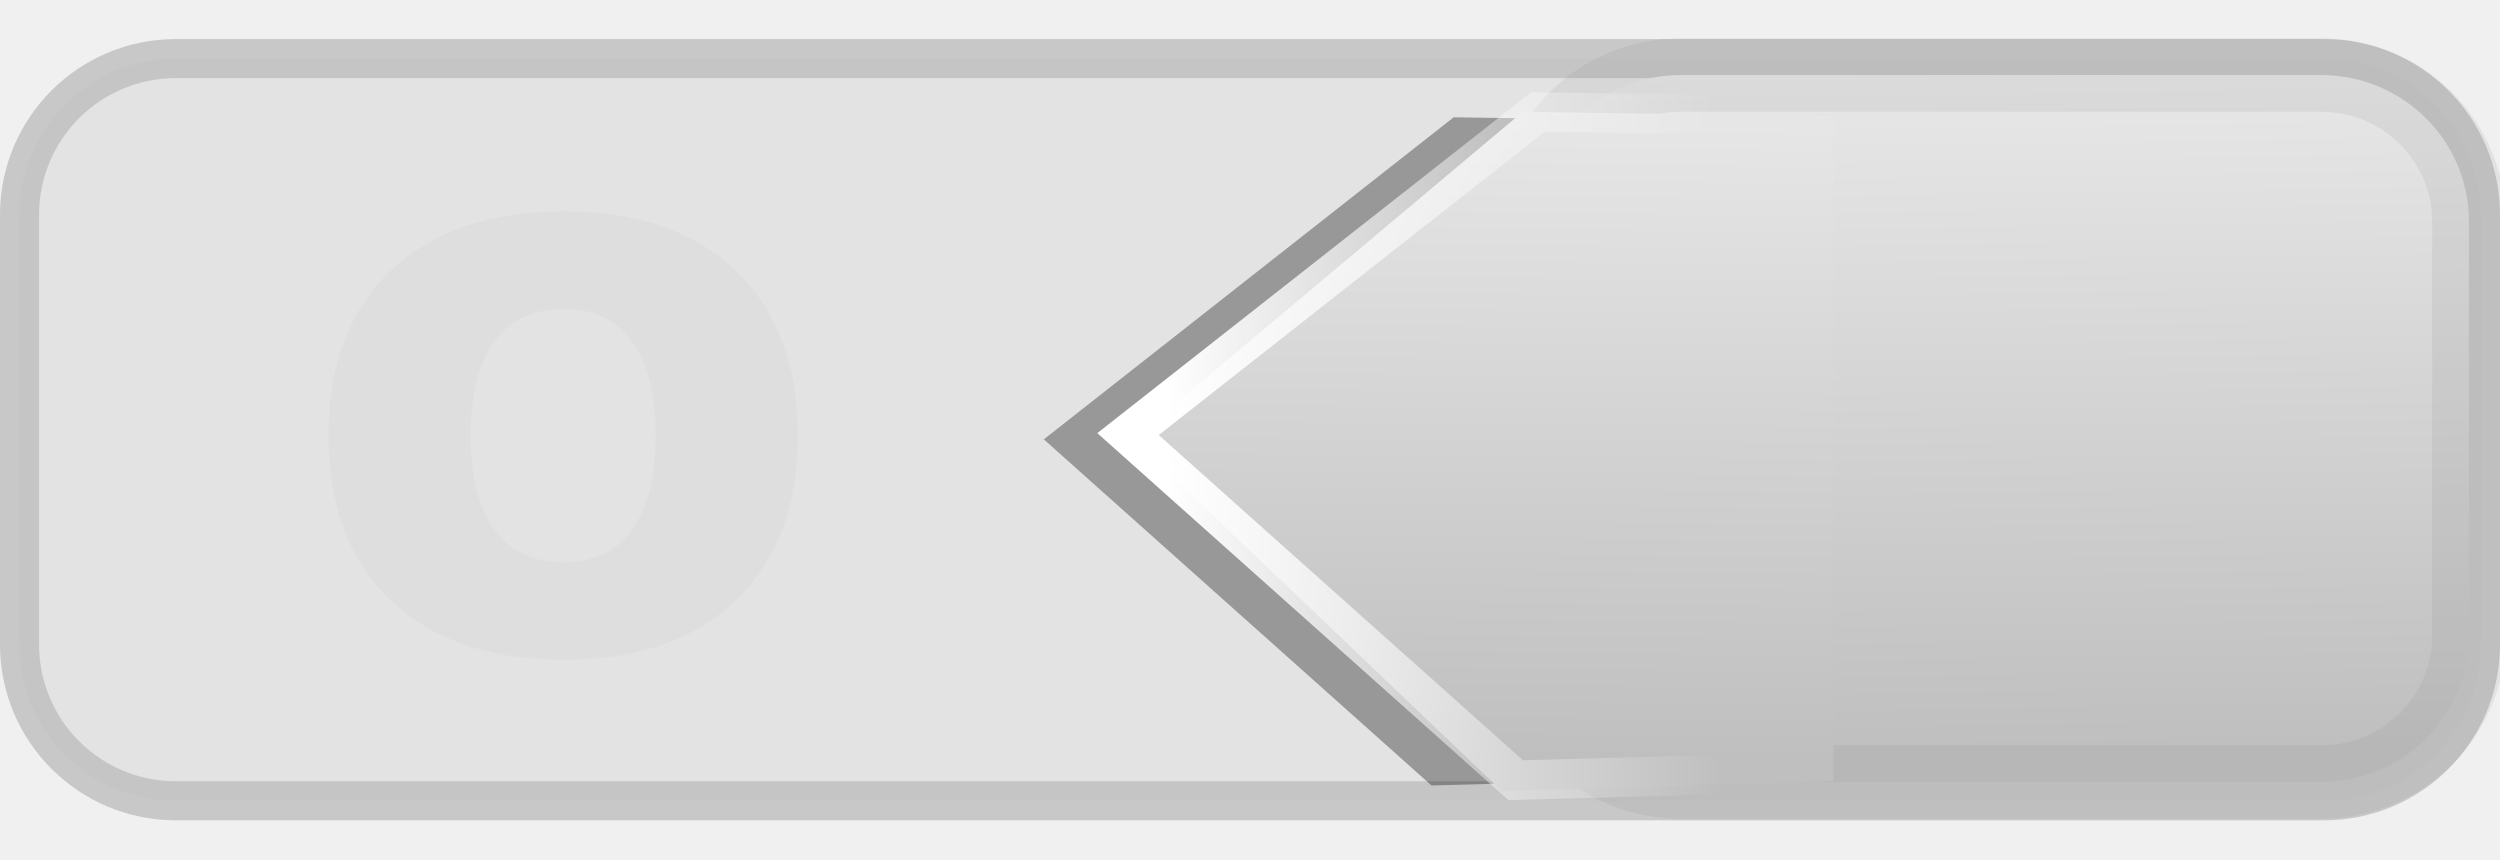
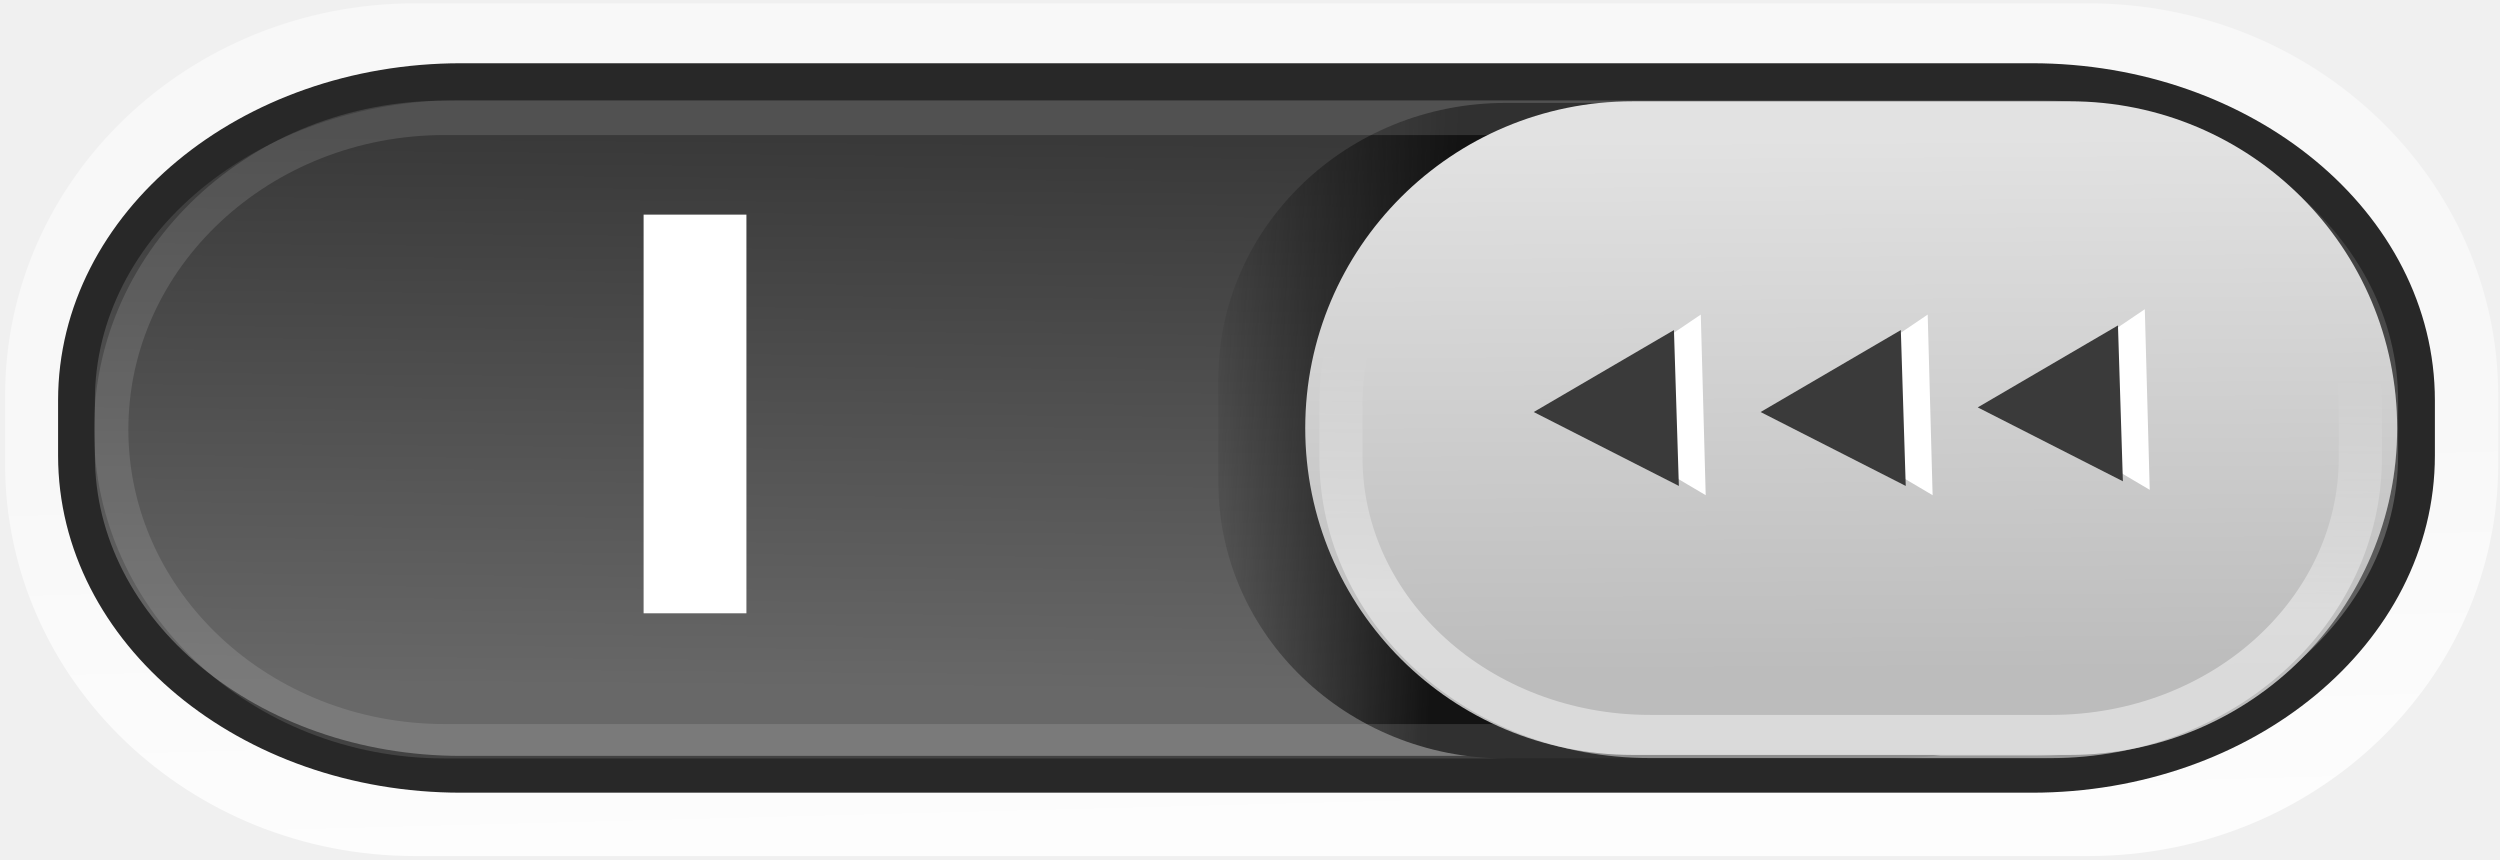
<svg xmlns="http://www.w3.org/2000/svg" xmlns:xlink="http://www.w3.org/1999/xlink" version="1.1" width="64" height="22" id="svg3273">
  <defs id="defs3275">
-     <linearGradient id="linearGradient3880">
-       <stop id="stop3882" style="stop-color:#ffffff;stop-opacity:1" offset="0" />
-       <stop id="stop3884" style="stop-color:#ffffff;stop-opacity:0" offset="1" />
+     <linearGradient id="linearGradient5218">
+       <stop id="stop5220" style="stop-color:#ffffff;stop-opacity:0.849" offset="0" />
+       <stop id="stop5222" style="stop-color:#ffffff;stop-opacity:0.507" offset="1" />
    </linearGradient>
-     <linearGradient id="linearGradient3766">
-       <stop id="stop3768" style="stop-color:#bfbfbf;stop-opacity:1" offset="0" />
-       <stop id="stop3770" style="stop-color:#e8e8e8;stop-opacity:1" offset="1" />
+     <linearGradient id="linearGradient4182">
+       <stop id="stop4184" style="stop-color:#686868;stop-opacity:1" offset="0" />
+       <stop id="stop4186" style="stop-color:#393939;stop-opacity:1" offset="1" />
    </linearGradient>
-     <linearGradient x1="-813.232" y1="93.164" x2="-813.52" y2="74.566" id="linearGradient4037" xlink:href="#linearGradient3766" gradientUnits="userSpaceOnUse" gradientTransform="matrix(0.9459639,0,0,0.9364594,752.9548,-68.27673)" />
-     <linearGradient x1="21.198" y1="19.372" x2="20.985" y2="0.953" id="linearGradient4039" xlink:href="#linearGradient3766" gradientUnits="userSpaceOnUse" gradientTransform="matrix(1,0,0,0.9280576,0.5390836,1.187147)" />
-     <linearGradient x1="26.993" y1="10.612" x2="13.574" y2="10.477" id="linearGradient4041" xlink:href="#linearGradient3880" gradientUnits="userSpaceOnUse" gradientTransform="matrix(1.052093,0,0,0.968919,5.9543,-0.5674928)" />
+     <linearGradient id="linearGradient4174">
+       <stop id="stop4176" style="stop-color:#e2e2e2;stop-opacity:1" offset="0" />
+       <stop id="stop4178" style="stop-color:#bcbcbc;stop-opacity:1" offset="1" />
+     </linearGradient>
+     <linearGradient id="linearGradient3990">
+       <stop id="stop3992" style="stop-color:#ffffff;stop-opacity:1" offset="0" />
+       <stop id="stop3994" style="stop-color:#ffffff;stop-opacity:0" offset="1" />
+     </linearGradient>
+     <linearGradient id="linearGradient4095">
+       <stop id="stop4097" style="stop-color:#131313;stop-opacity:1" offset="0" />
+       <stop id="stop4099" style="stop-color:#131313;stop-opacity:0" offset="1" />
+     </linearGradient>
+     <linearGradient x1="17.439" y1="16.12" x2="17.239" y2="8.765" id="linearGradient3331" xlink:href="#linearGradient3990" gradientUnits="userSpaceOnUse" gradientTransform="matrix(0.8910974,0,0,0.8308161,2.398117,2.047639)" />
+     <linearGradient x1="-47.452" y1="1.916" x2="-47.557" y2="18.33" id="linearGradient3335" xlink:href="#linearGradient4174" gradientUnits="userSpaceOnUse" gradientTransform="matrix(0.9268531,0,0,0.8359224,61.29559,1.903004)" />
+     <linearGradient x1="-19.533" y1="10.037" x2="-11.504" y2="9.602" id="linearGradient3339" xlink:href="#linearGradient4095" gradientUnits="userSpaceOnUse" gradientTransform="matrix(0.7962056,0,0,0.8390504,42.68064,2.875036)" />
+     <linearGradient x1="-11.539" y1="18.111" x2="-11.673" y2="2.95" id="linearGradient3342" xlink:href="#linearGradient4182" gradientUnits="userSpaceOnUse" gradientTransform="matrix(0.950863,0,0,0.9332514,62.60223,0.6900408)" />
+     <linearGradient x1="32.038" y1="21.076" x2="32.312" y2="10.558" id="linearGradient3345" xlink:href="#linearGradient5218" gradientUnits="userSpaceOnUse" />
+     <linearGradient x1="40.625" y1="20.688" x2="40.812" y2="10.5" id="linearGradient5308" xlink:href="#linearGradient4063-8" gradientUnits="userSpaceOnUse" />
+     <linearGradient x1="-17.785" y1="9.826" x2="-11.504" y2="9.602" id="linearGradient5304" xlink:href="#linearGradient4095-3" gradientUnits="userSpaceOnUse" gradientTransform="matrix(0.8879773,0,0,0.879022,44.89563,2.334691)" />
+     <linearGradient x1="-47.059" y1="20.15" x2="-46.979" y2="1.018" id="linearGradient5300" xlink:href="#linearGradient3984-3" gradientUnits="userSpaceOnUse" gradientTransform="matrix(0.9757771,0,0,0.9862853,63.34859,0.09987579)" />
+     <linearGradient x1="17.371" y1="1.495" x2="17.307" y2="4.807" id="linearGradient5293" xlink:href="#linearGradient3990-1" gradientUnits="userSpaceOnUse" />
+     <linearGradient id="linearGradient4095-3">
+       <stop id="stop4097-91" style="stop-color:#131313;stop-opacity:1" offset="0" />
+       <stop id="stop4099-9" style="stop-color:#131313;stop-opacity:0" offset="1" />
+     </linearGradient>
+     <linearGradient id="linearGradient3984-3">
+       <stop id="stop3986-4" style="stop-color:#313131;stop-opacity:1" offset="0" />
+       <stop id="stop3988-0" style="stop-color:#5e5e5e;stop-opacity:1" offset="1" />
+     </linearGradient>
+     <linearGradient id="linearGradient3990-1">
+       <stop id="stop3992-1" style="stop-color:#ffffff;stop-opacity:1" offset="0" />
+       <stop id="stop3994-0" style="stop-color:#ffffff;stop-opacity:0" offset="1" />
+     </linearGradient>
+     <linearGradient id="linearGradient4063-8">
+       <stop id="stop4065-1" style="stop-color:#353535;stop-opacity:1" offset="0" />
+       <stop id="stop4067-3" style="stop-color:#47586e;stop-opacity:1" offset="1" />
+     </linearGradient>
+     <linearGradient x1="17.439" y1="16.12" x2="17.239" y2="8.765" id="linearGradient3593" xlink:href="#linearGradient3990" gradientUnits="userSpaceOnUse" gradientTransform="matrix(0.8910974,0,0,0.8308161,-61.68596,2.047639)" />
+     <linearGradient x1="-47.452" y1="1.916" x2="-47.557" y2="18.33" id="linearGradient3597" xlink:href="#linearGradient4174" gradientUnits="userSpaceOnUse" gradientTransform="matrix(0.9268531,0,0,0.8359224,-2.788488,1.903004)" />
+     <linearGradient x1="-19.533" y1="10.037" x2="-11.504" y2="9.602" id="linearGradient3601" xlink:href="#linearGradient4095" gradientUnits="userSpaceOnUse" gradientTransform="matrix(0.7962056,0,0,0.8390504,-21.40343,2.875036)" />
+     <linearGradient x1="-11.539" y1="18.111" x2="-11.673" y2="2.95" id="linearGradient3604" xlink:href="#linearGradient4182" gradientUnits="userSpaceOnUse" gradientTransform="matrix(0.950863,0,0,0.9332514,-1.481844,0.6900408)" />
+     <linearGradient x1="32.038" y1="21.076" x2="32.312" y2="10.558" id="linearGradient3607" xlink:href="#linearGradient5218" gradientUnits="userSpaceOnUse" gradientTransform="translate(-64.08408,0)" />
+     <linearGradient x1="17.371" y1="1.495" x2="17.307" y2="4.807" id="linearGradient3632" xlink:href="#linearGradient3990-1" gradientUnits="userSpaceOnUse" gradientTransform="translate(-10.08034,-26.22663)" />
+     <linearGradient x1="-47.059" y1="20.15" x2="-46.979" y2="1.018" id="linearGradient3639" xlink:href="#linearGradient3984-3" gradientUnits="userSpaceOnUse" gradientTransform="matrix(0.9757771,0,0,0.9862853,53.26826,-26.12675)" />
+     <linearGradient x1="-17.785" y1="9.826" x2="-11.504" y2="9.602" id="linearGradient3643" xlink:href="#linearGradient4095-3" gradientUnits="userSpaceOnUse" gradientTransform="matrix(0.8879773,0,0,0.879022,34.81529,-23.89194)" />
+     <linearGradient x1="40.625" y1="20.688" x2="40.812" y2="10.5" id="linearGradient3647" xlink:href="#linearGradient4063-8" gradientUnits="userSpaceOnUse" gradientTransform="translate(-10.08034,-26.22663)" />
  </defs>
-   <rect width="63" height="19" rx="4" ry="4" x="-63.5" y="1.5" transform="scale(-1,1)" id="rect17456" style="color:#000000;fill:#bababa;fill-opacity:0.253;stroke:#bcbcbc;stroke-width:1;stroke-linecap:round;stroke-linejoin:miter;stroke-miterlimit:4;stroke-opacity:0.78;stroke-dasharray:none;stroke-dashoffset:0;marker:none;visibility:visible;display:inline;overflow:visible;enable-background:accumulate" />
-   <g transform="matrix(-1,0,0,1,64.18334,0.2695418)" id="g4031">
-     <path d="m 26.969,2.733 10.493,8.245 -9.925,8.861 -8.933,-0.246 0,-16.737 z" id="path3972" style="fill:#0e0e0e;fill-opacity:0.349;stroke:none" />
-     <rect width="23.97" height="18.098" rx="3.784" ry="3.746" x="-24.949" y="1.652" transform="scale(-1,1)" id="rect17458" style="fill:url(#linearGradient4037);fill-opacity:1;stroke:#848484;stroke-width:1.882;stroke-linecap:round;stroke-linejoin:miter;stroke-miterlimit:4;stroke-opacity:0.129;stroke-dasharray:none;stroke-dashoffset:0;display:inline" />
-     <path d="m 25.202,2.593 9.973,8.38 -9.434,9.005 -8.491,-0.25 0,-17.01 z" id="path3812" style="fill:url(#linearGradient4039);fill-opacity:1;stroke:none" />
-     <path d="m 24.813,2.598 10.493,8.245 -9.925,8.861 -8.933,-0.246 0,-16.737 z" id="path3876" style="fill:none;stroke:url(#linearGradient4041);stroke-width:1.01;stroke-opacity:1" />
-   </g>
-   <g id="text4106" style="font-size:20px;font-style:normal;font-variant:normal;font-weight:bold;font-stretch:normal;line-height:125%;letter-spacing:0px;word-spacing:0px;fill:#dedede;fill-opacity:0.839;stroke:none;font-family:Sans;-inkscape-font-specification:Sans Bold">
-     <path d="m 14.432,7.908 c -0.775,8.7e-6 -1.367,0.28 -1.777,0.84 -0.404,0.553 -0.605,1.354 -0.605,2.402 -5e-6,1.048 0.202,1.852 0.605,2.412 0.41,0.553 1.003,0.83 1.777,0.83 0.762,3e-6 1.344,-0.277 1.748,-0.83 0.404,-0.56 0.605,-1.364 0.605,-2.412 -9e-6,-1.048 -0.202,-1.849 -0.605,-2.402 C 15.776,8.188 15.194,7.908 14.432,7.908 m 0,-2.5 c 1.882,1.12e-5 3.35,0.508 4.404,1.523 1.061,1.016 1.592,2.422 1.592,4.219 -1.3e-5,1.797 -0.531,3.203 -1.592,4.219 -1.055,1.016 -2.523,1.523 -4.404,1.523 -1.888,0 -3.366,-0.508 -4.434,-1.523 C 8.937,14.353 8.407,12.947 8.407,11.15 8.407,9.353 8.937,7.947 9.998,6.931 11.066,5.916 12.544,5.408 14.432,5.408" id="path4111" />
+   <g id="g3653">
+     <rect width="63.825" height="21.83" rx="10.492" ry="10.046" x="-63.955" y="0.085" transform="scale(-1,1)" id="rect5038" style="color:#000000;fill:url(#linearGradient3607);fill-opacity:1;stroke:none;stroke-width:0.998;marker:none;visibility:visible;display:inline;overflow:visible;enable-background:accumulate" />
+     <rect width="59.904" height="17.732" rx="9.848" ry="8.16" x="-61.862" y="2.09" transform="scale(-1,1)" id="rect17456" style="color:#000000;fill:url(#linearGradient3604);fill-opacity:1;stroke:#282828;stroke-width:0.942;stroke-linecap:round;stroke-linejoin:miter;stroke-miterlimit:4;stroke-opacity:1;stroke-dasharray:none;stroke-dashoffset:0;marker:none;visibility:visible;display:inline;overflow:visible;enable-background:accumulate" />
+     <rect width="24.682" height="16.781" rx="7.353" ry="7.069" x="-55.872" y="2.635" transform="scale(-1,1)" id="rect4062" style="fill:url(#linearGradient3601);fill-opacity:1;stroke:none;display:inline" />
+     <rect width="58.083" height="15.959" rx="8.539" ry="7.98" x="-60.929" y="3.017" transform="scale(-1,1)" id="rect3963" style="opacity:0.124;color:#000000;fill:none;stroke:#ffffff;stroke-width:0.88;stroke-linecap:round;stroke-linejoin:miter;stroke-miterlimit:4;stroke-opacity:1;stroke-dasharray:none;stroke-dashoffset:0;marker:none;visibility:visible;display:inline;overflow:visible;enable-background:accumulate" />
+     <rect width="27.953" height="16.733" rx="8.384" ry="8.367" x="-61.367" y="2.593" transform="scale(-1,1)" id="rect4172" style="fill:url(#linearGradient3597);fill-opacity:1;stroke:none;display:inline" />
+     <path d="m 43.666,12.677 -0.063,-2.312 -0.063,-2.312 -1.795,1.215 -1.795,1.215 1.858,1.096 z" id="path3825" style="fill:#ffffff;fill-opacity:1;stroke:none" />
+     <rect width="26.097" height="15.654" rx="7.912" ry="7.141" x="-60.425" y="3.2" transform="scale(-1,1)" id="rect4145" style="opacity:0.45;fill:none;stroke:url(#linearGradient3593);stroke-width:1.105;stroke-miterlimit:4;stroke-opacity:1;stroke-dasharray:none;display:inline" />
+     <path d="m 49.475,12.677 -0.063,-2.312 -0.063,-2.312 -1.795,1.215 -1.795,1.215 1.858,1.096 z" id="path3827" style="fill:#ffffff;fill-opacity:1;stroke:none" />
+     <path d="m 42.979,12.44 -0.063,-1.995 -0.063,-1.995 -1.795,1.049 -1.795,1.049 1.858,0.946 z" id="path3819" style="fill:#3a3a3a;fill-opacity:1;stroke:none" />
+     <path d="m 55.033,12.54 -0.063,-2.312 -0.063,-2.312 -1.795,1.215 -1.795,1.215 1.858,1.096 z" id="path3829" style="fill:#ffffff;fill-opacity:1;stroke:none" />
+     <path d="m 48.787,12.44 -0.063,-1.995 -0.063,-1.995 -1.795,1.049 -1.795,1.049 1.858,0.946 z" id="path3821" style="fill:#3a3a3a;fill-opacity:1;stroke:none" />
+     <path d="m 54.346,12.321 -0.063,-1.995 -0.063,-1.995 -1.795,1.049 -1.795,1.049 1.858,0.946 z" id="path3823" style="fill:#3a3a3a;fill-opacity:1;stroke:none" />
+     <g transform="matrix(-1,0,0,1,829.3993,-72.98563)" id="text3892-5" style="font-size:14px;font-style:normal;font-variant:normal;font-weight:bold;font-stretch:normal;line-height:125%;letter-spacing:0px;word-spacing:0px;fill:#ffffff;fill-opacity:1;stroke:none;font-family:Sans;-inkscape-font-specification:Sans Bold">
+       <path d="m 810.291,78.48 2.632,0 0,10.206 -2.632,0 0,-10.206" id="path4125" style="fill:#ffffff;fill-opacity:1" />
+     </g>
  </g>
</svg>
